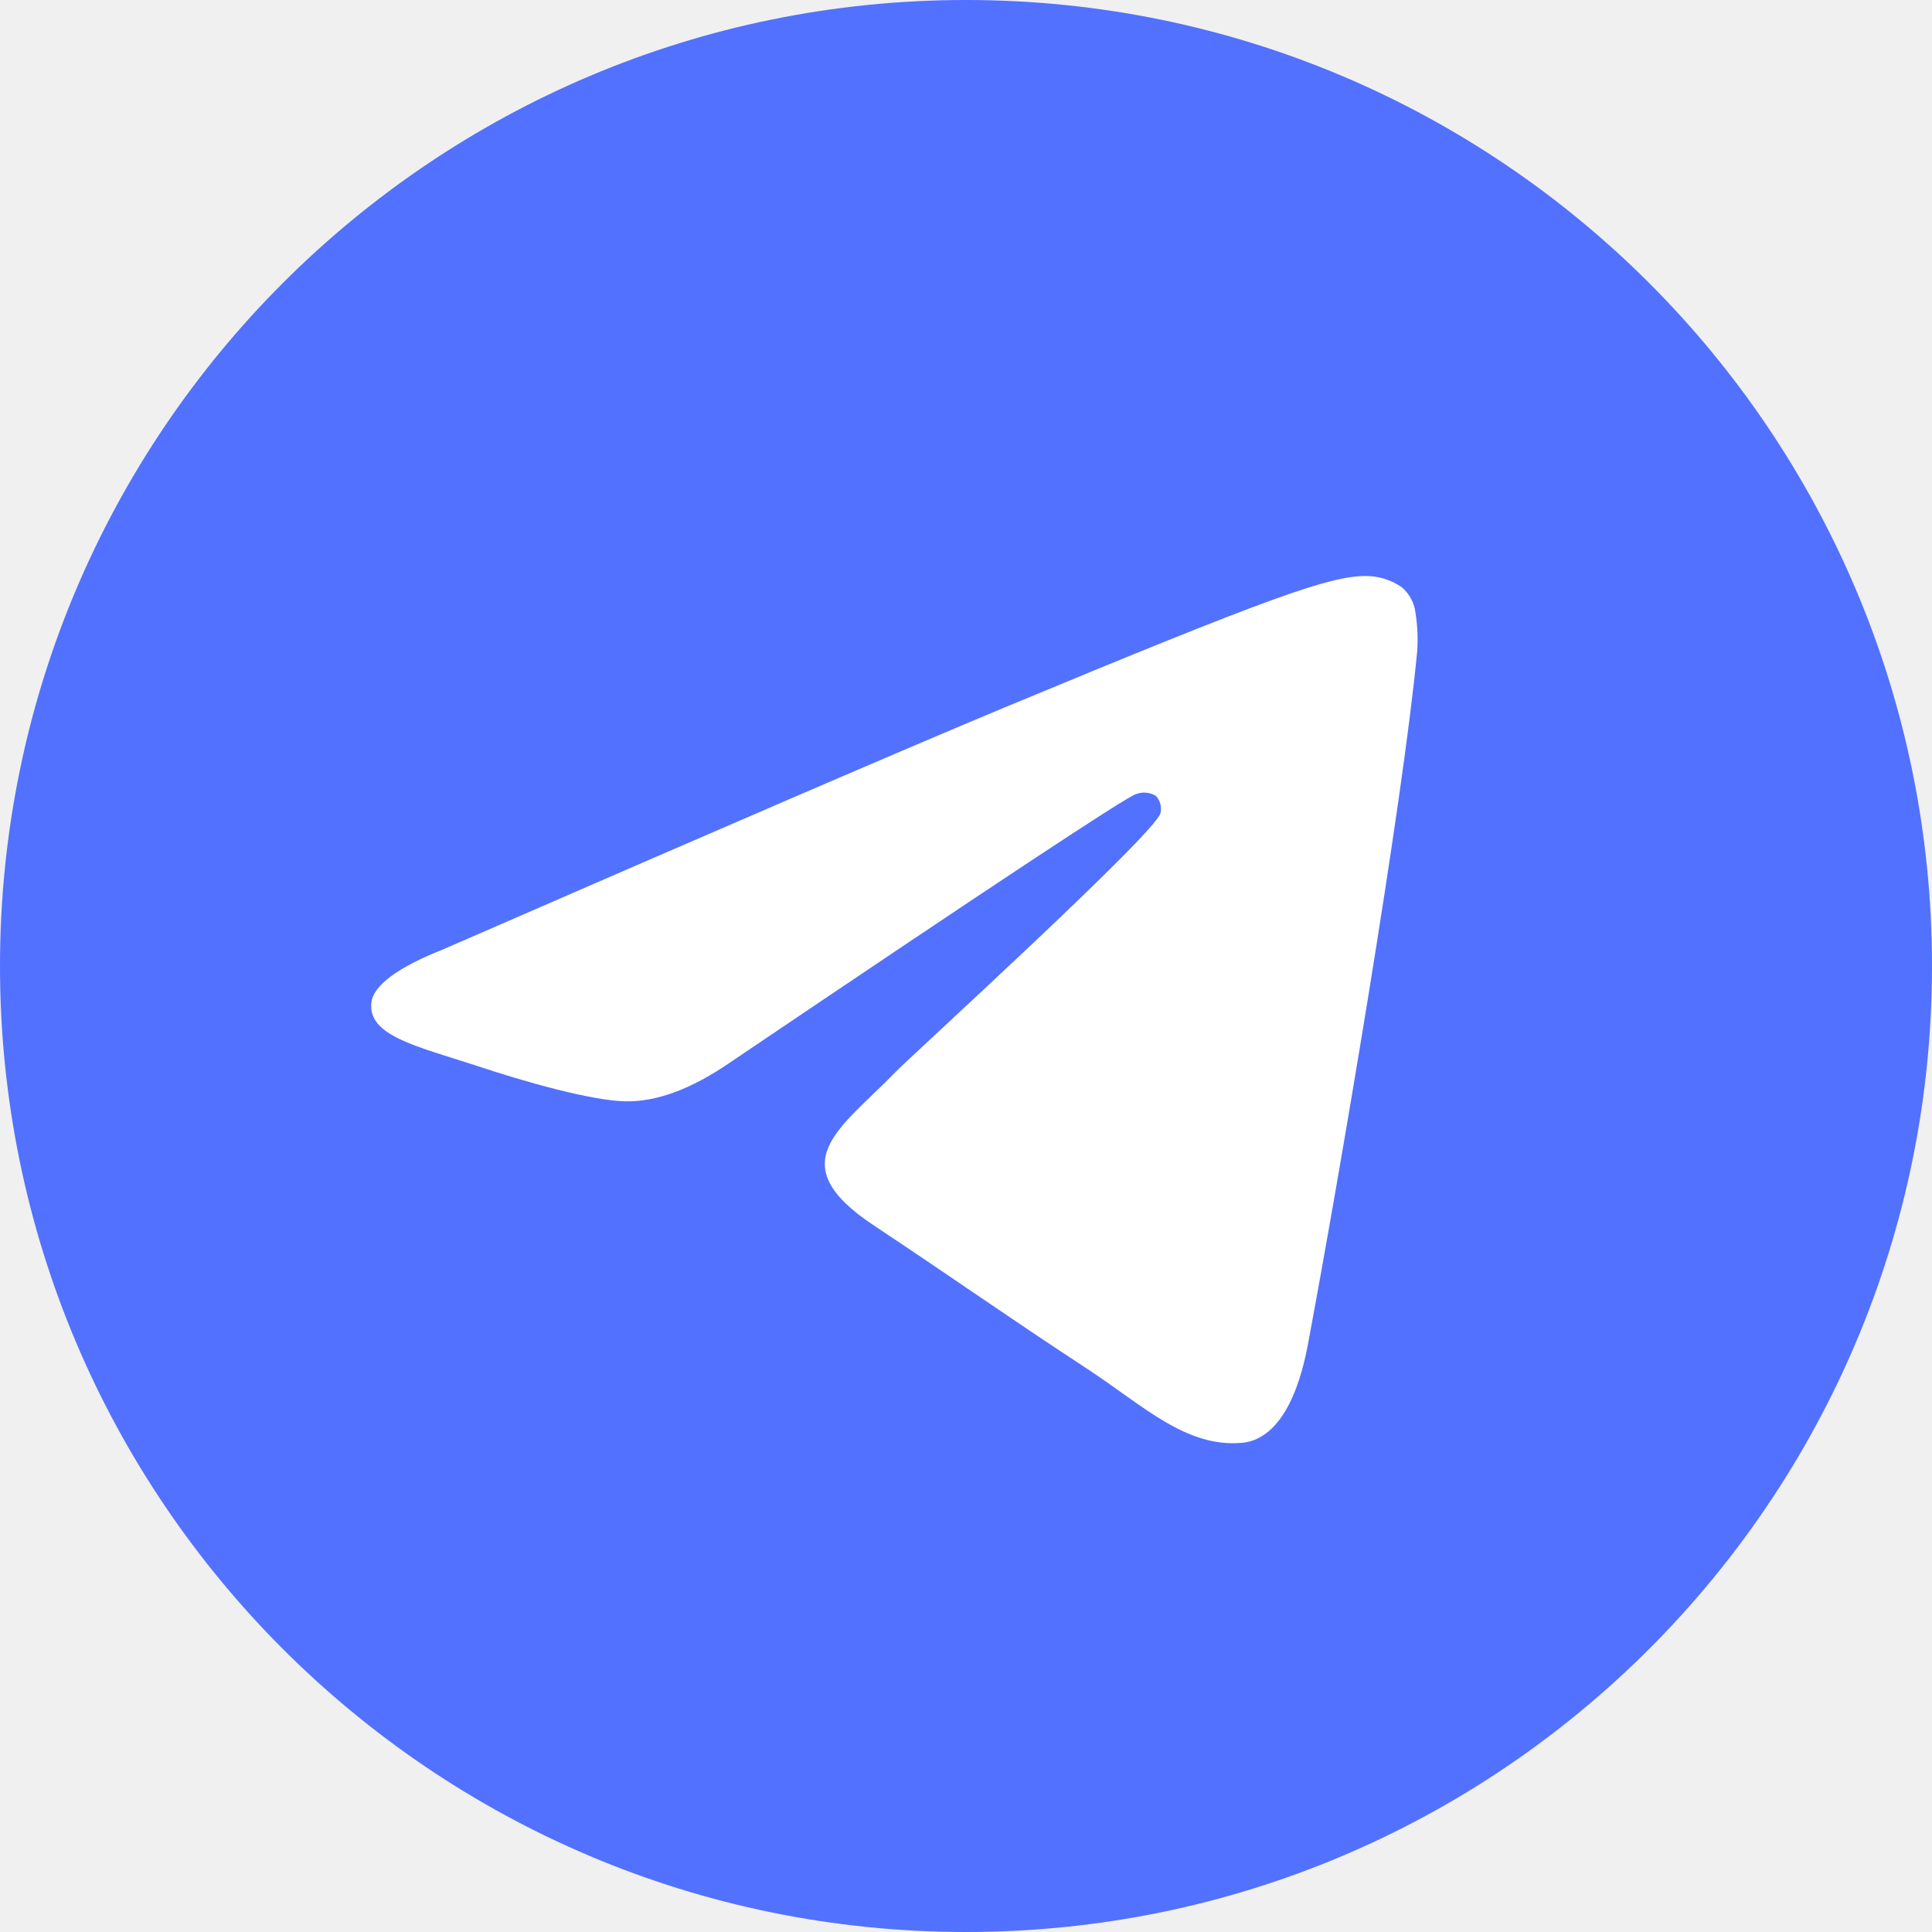
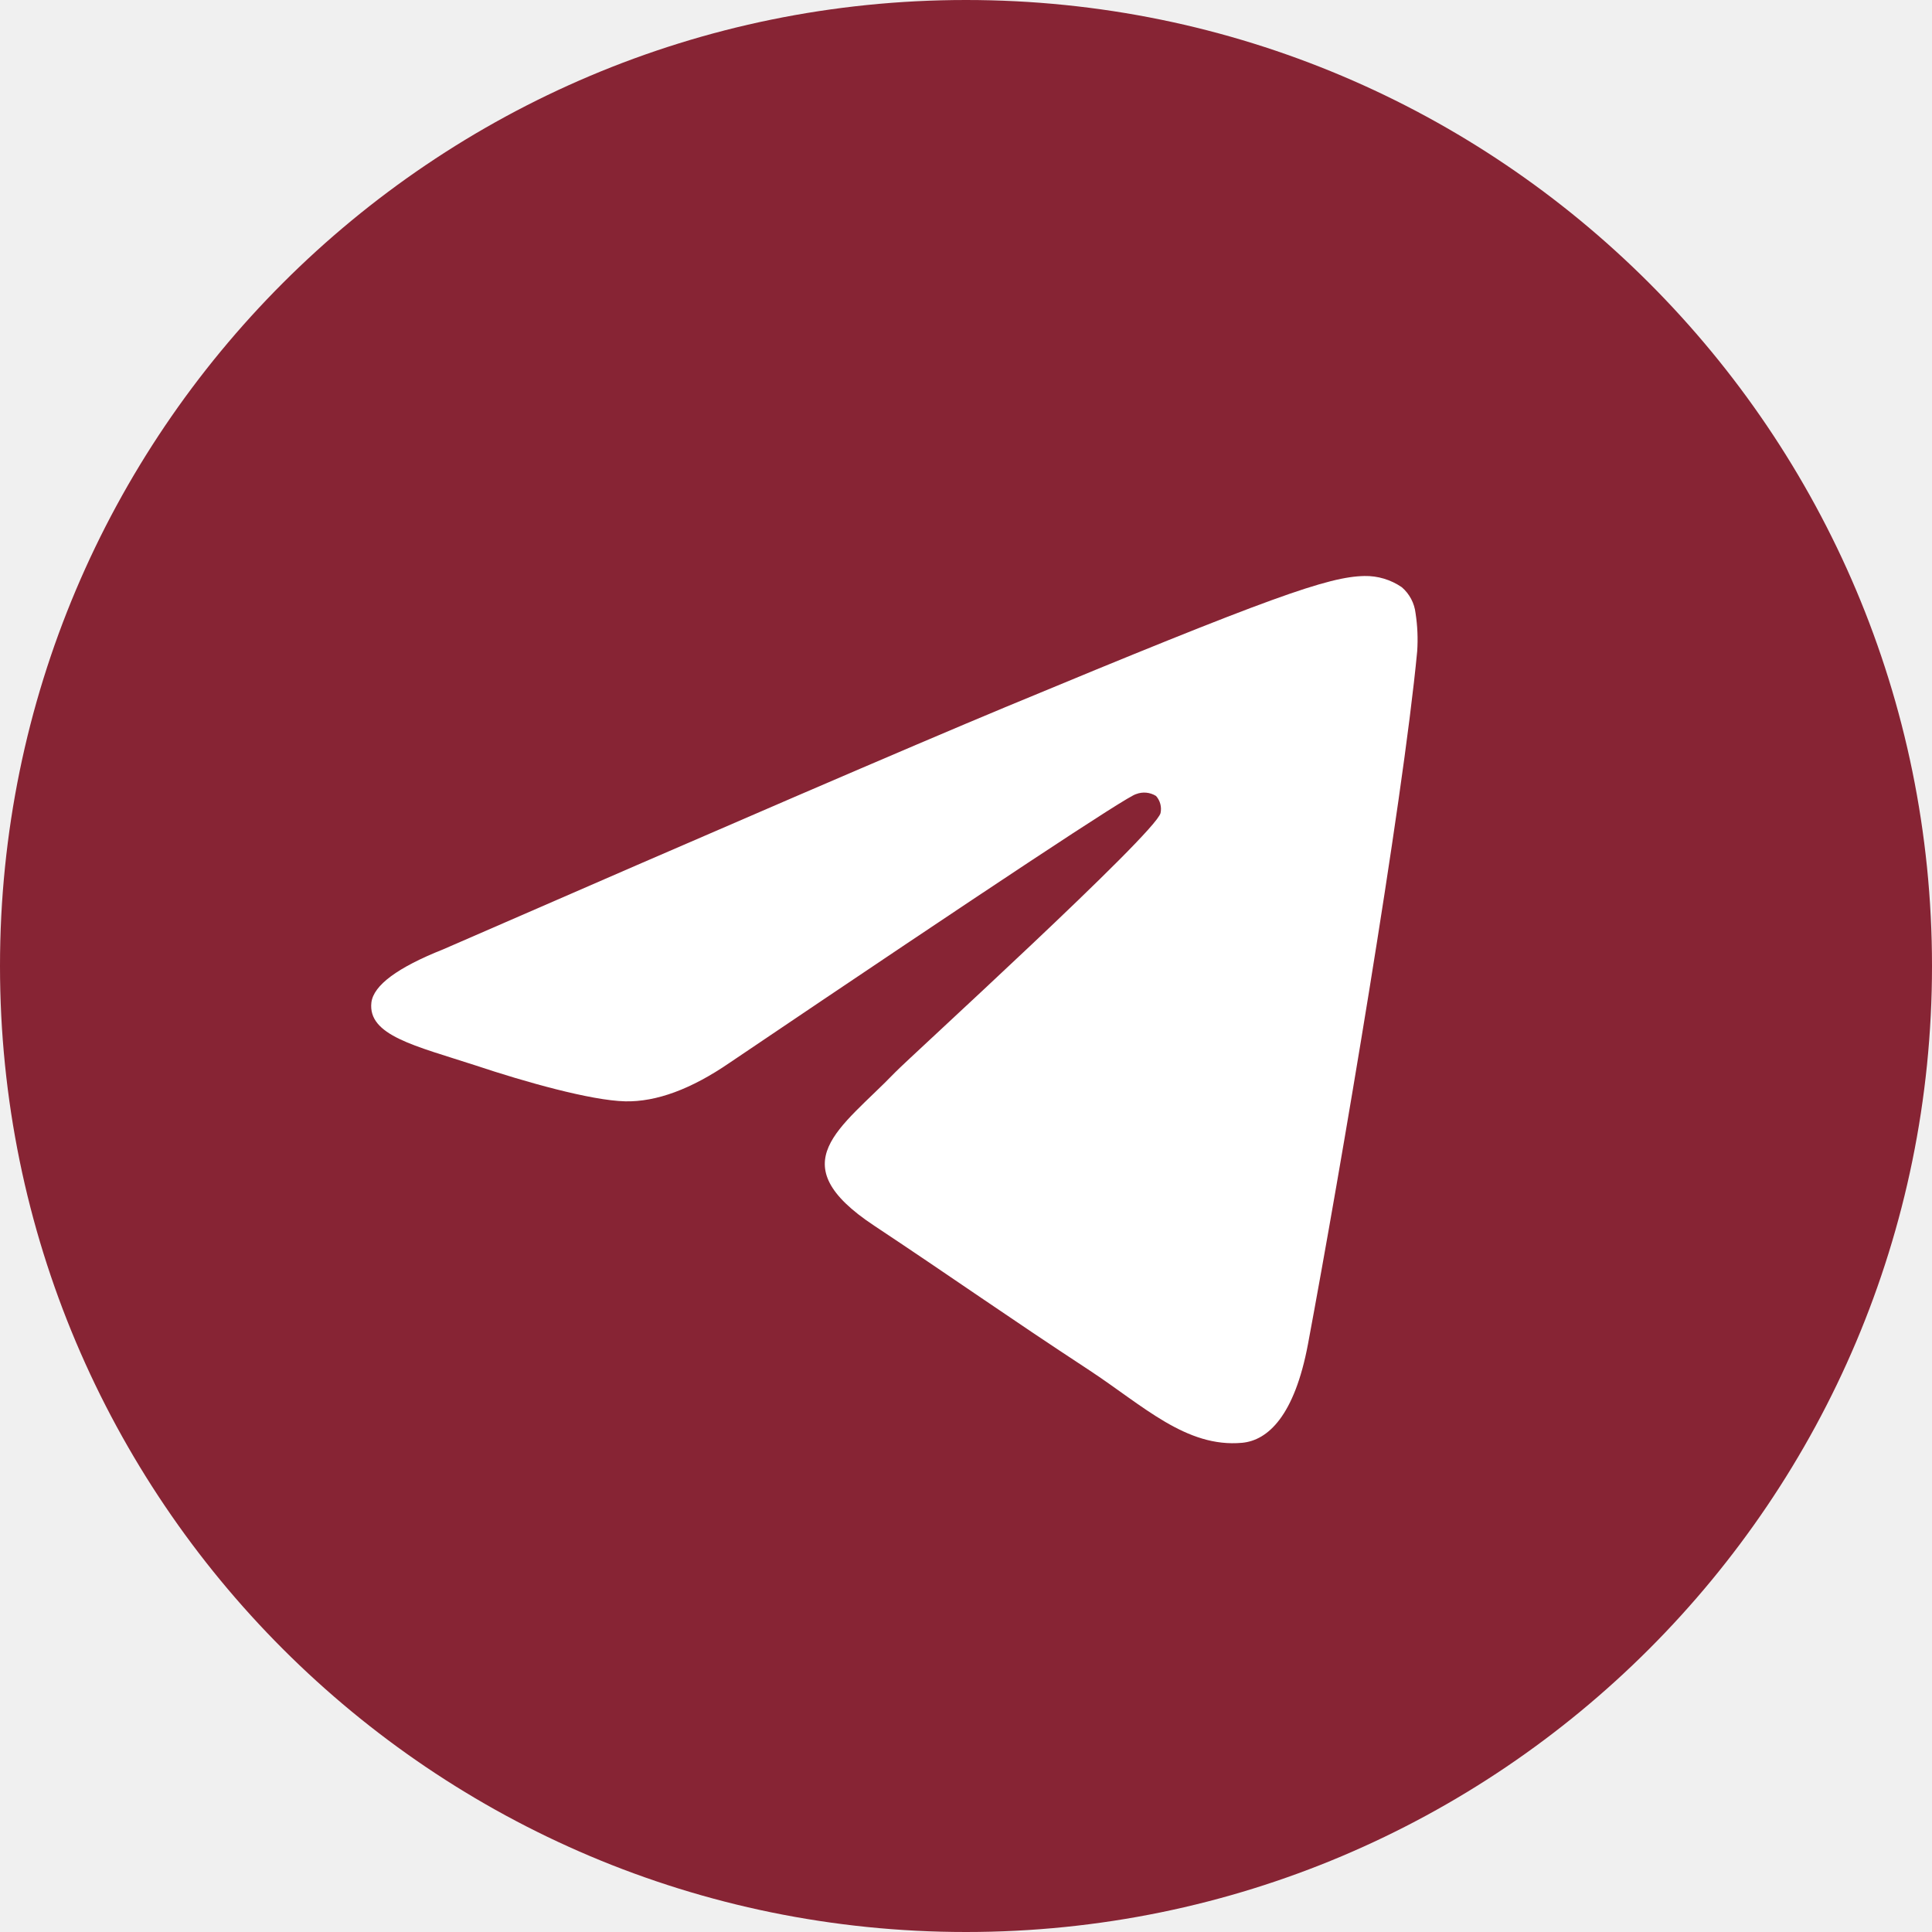
- <svg xmlns="http://www.w3.org/2000/svg" fill="#5271ff" id="Icons" viewBox="0 0 215 215">
+ <svg xmlns="http://www.w3.org/2000/svg" fill="#872434" id="Icons" viewBox="0 0 215 215">
  <defs>
    <style>.cls-1{fill:#fff;fill-rule:evenodd;}</style>
  </defs>
  <g id="Telegram">
    <circle id="Background" cx="107.5" cy="107.5" r="107.5" />
    <path id="Telegram-2" data-name="Telegram" class="cls-1" d="M603.31,105.65q46.89-20.43,62.53-26.94c29.78-12.38,36-14.53,40-14.61A7.09,7.09,0,0,1,710,65.35a4.49,4.49,0,0,1,1.53,2.9,19.25,19.25,0,0,1,.18,4.23c-1.61,17-8.6,58.09-12.15,77.08-1.5,8-4.46,10.73-7.33,11-6.22.57-11-4.12-17-8.07-9.44-6.19-14.77-10-23.93-16.08-10.59-7-3.72-10.81,2.31-17.07,1.58-1.64,29-26.6,29.54-28.86a2.18,2.18,0,0,0-.5-1.9,2.49,2.49,0,0,0-2.22-.21q-1.41.31-45.22,29.89-6.42,4.41-11.63,4.3c-3.83-.09-11.19-2.17-16.67-4-6.71-2.18-12-3.33-11.58-7Q595.7,108.68,603.31,105.65Z" transform="translate(-554)" />
  </g>
</svg>
